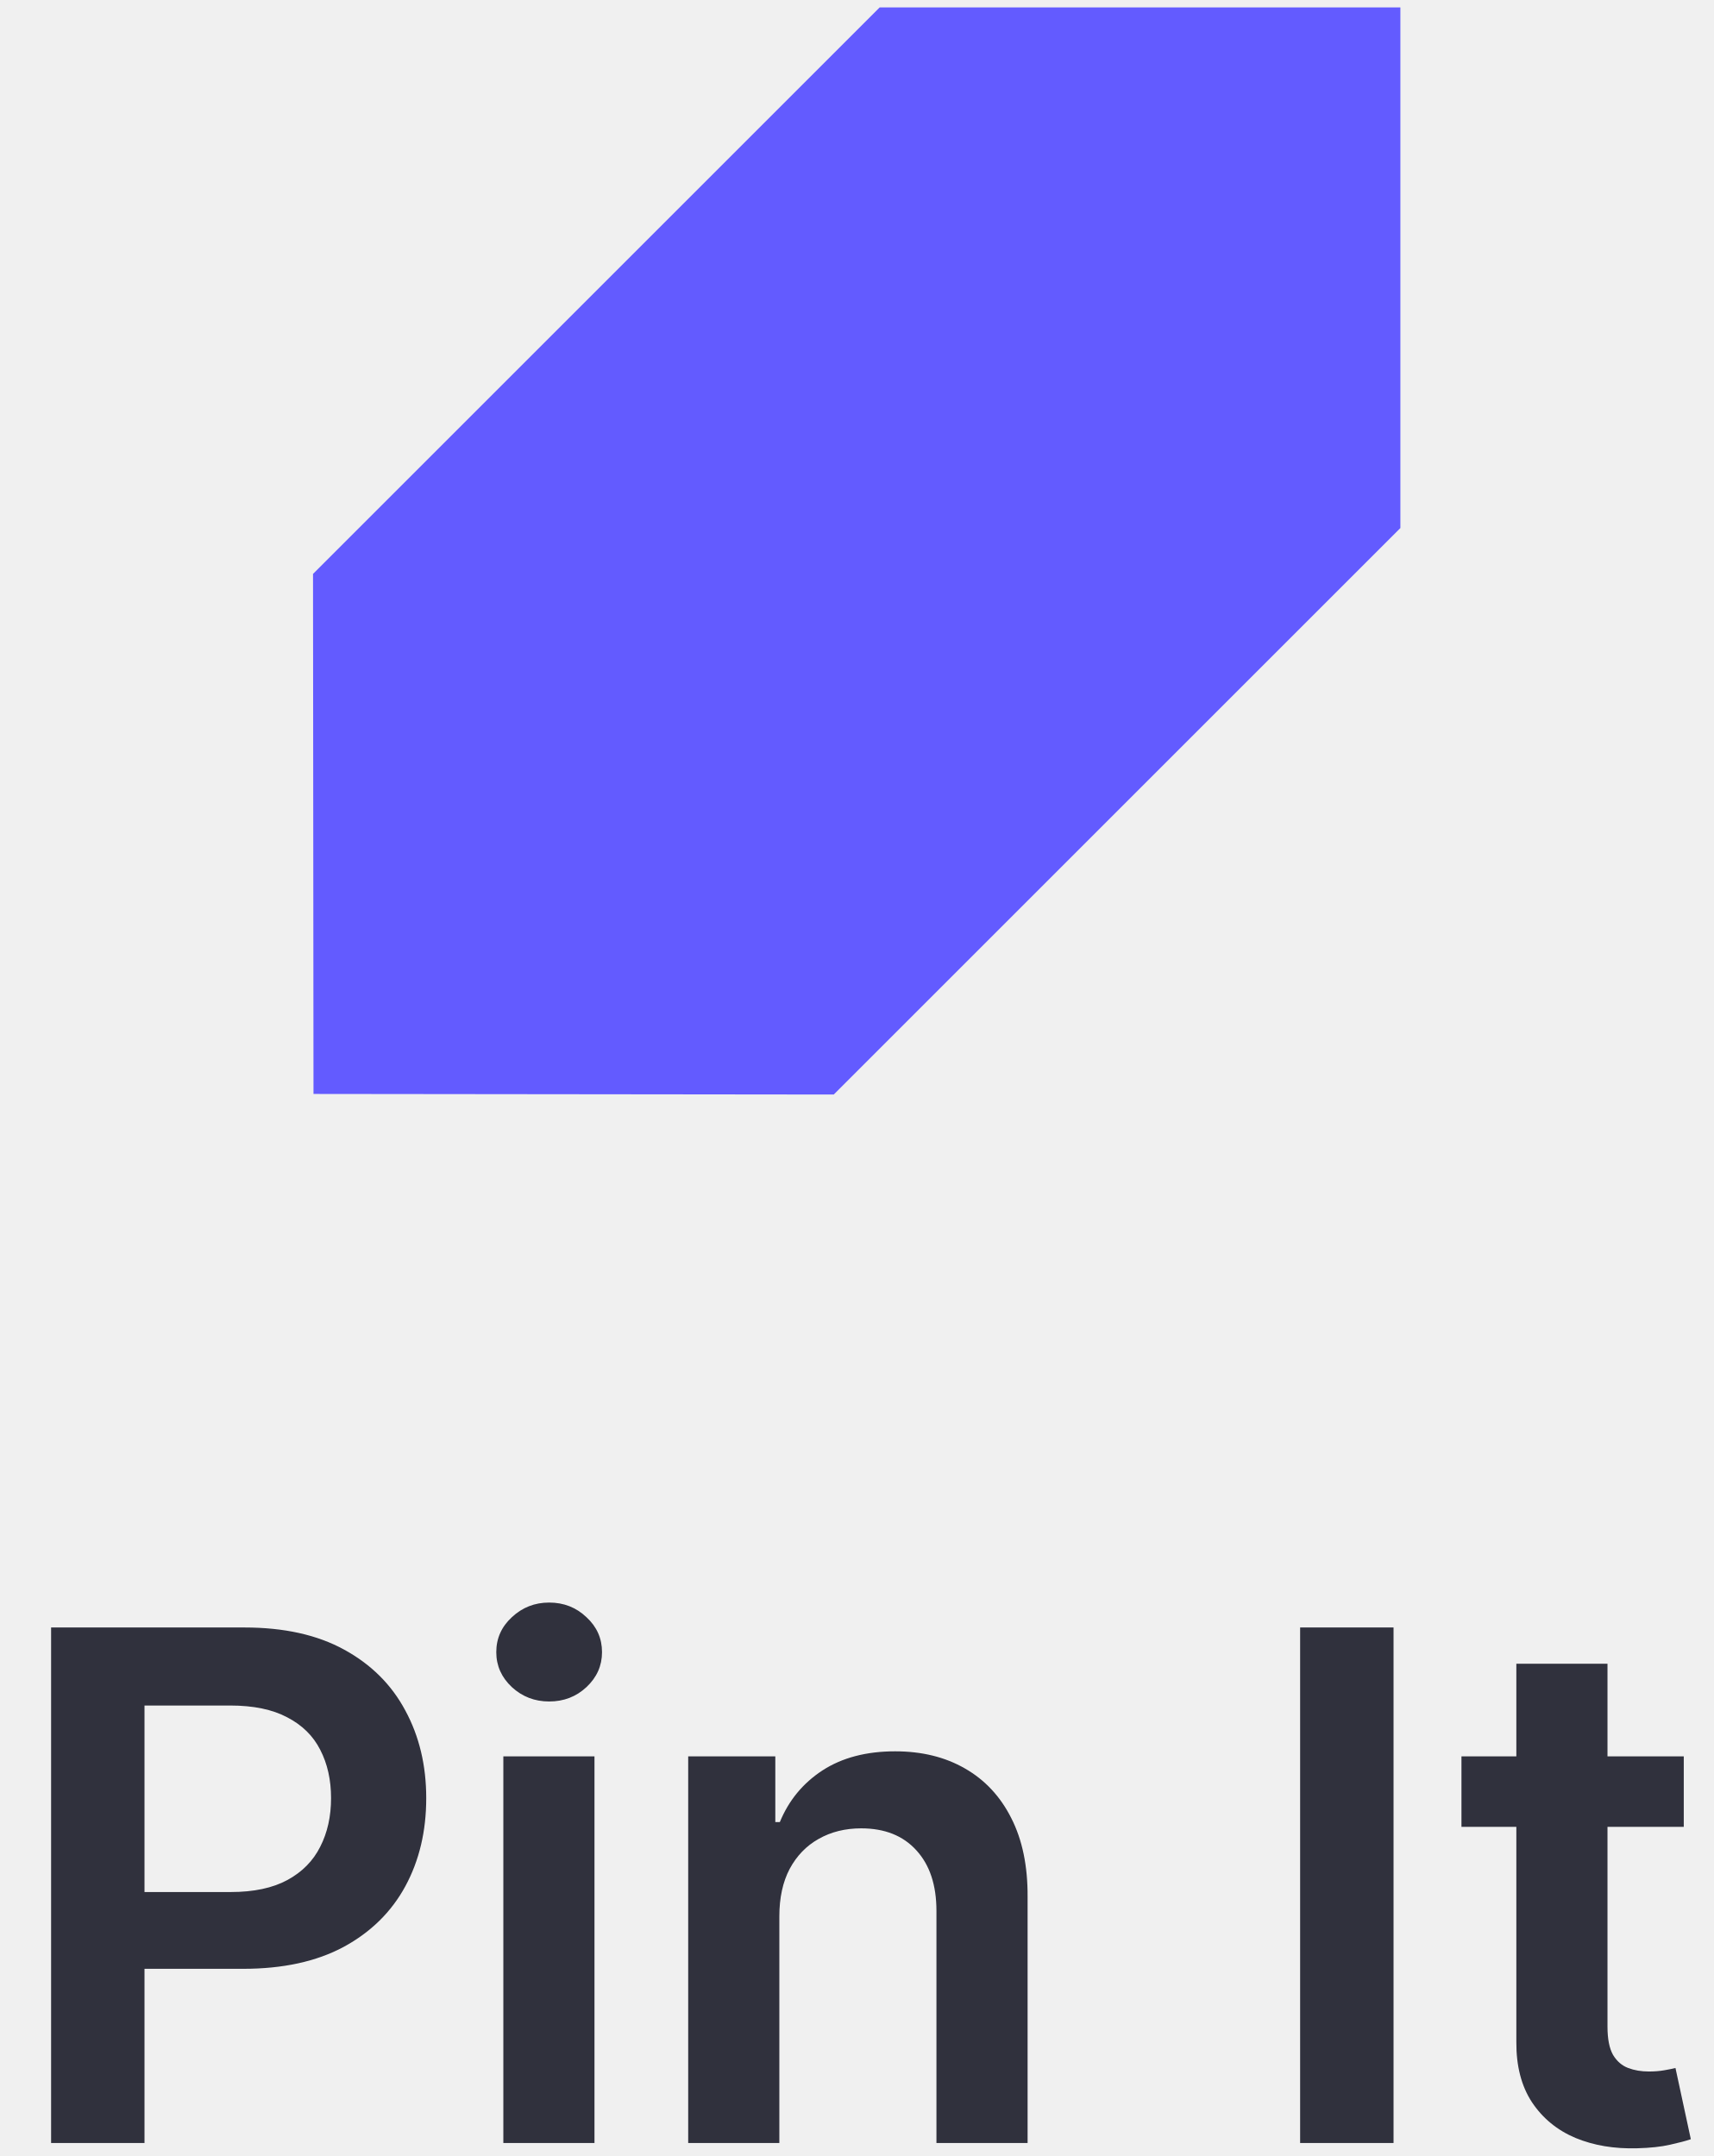
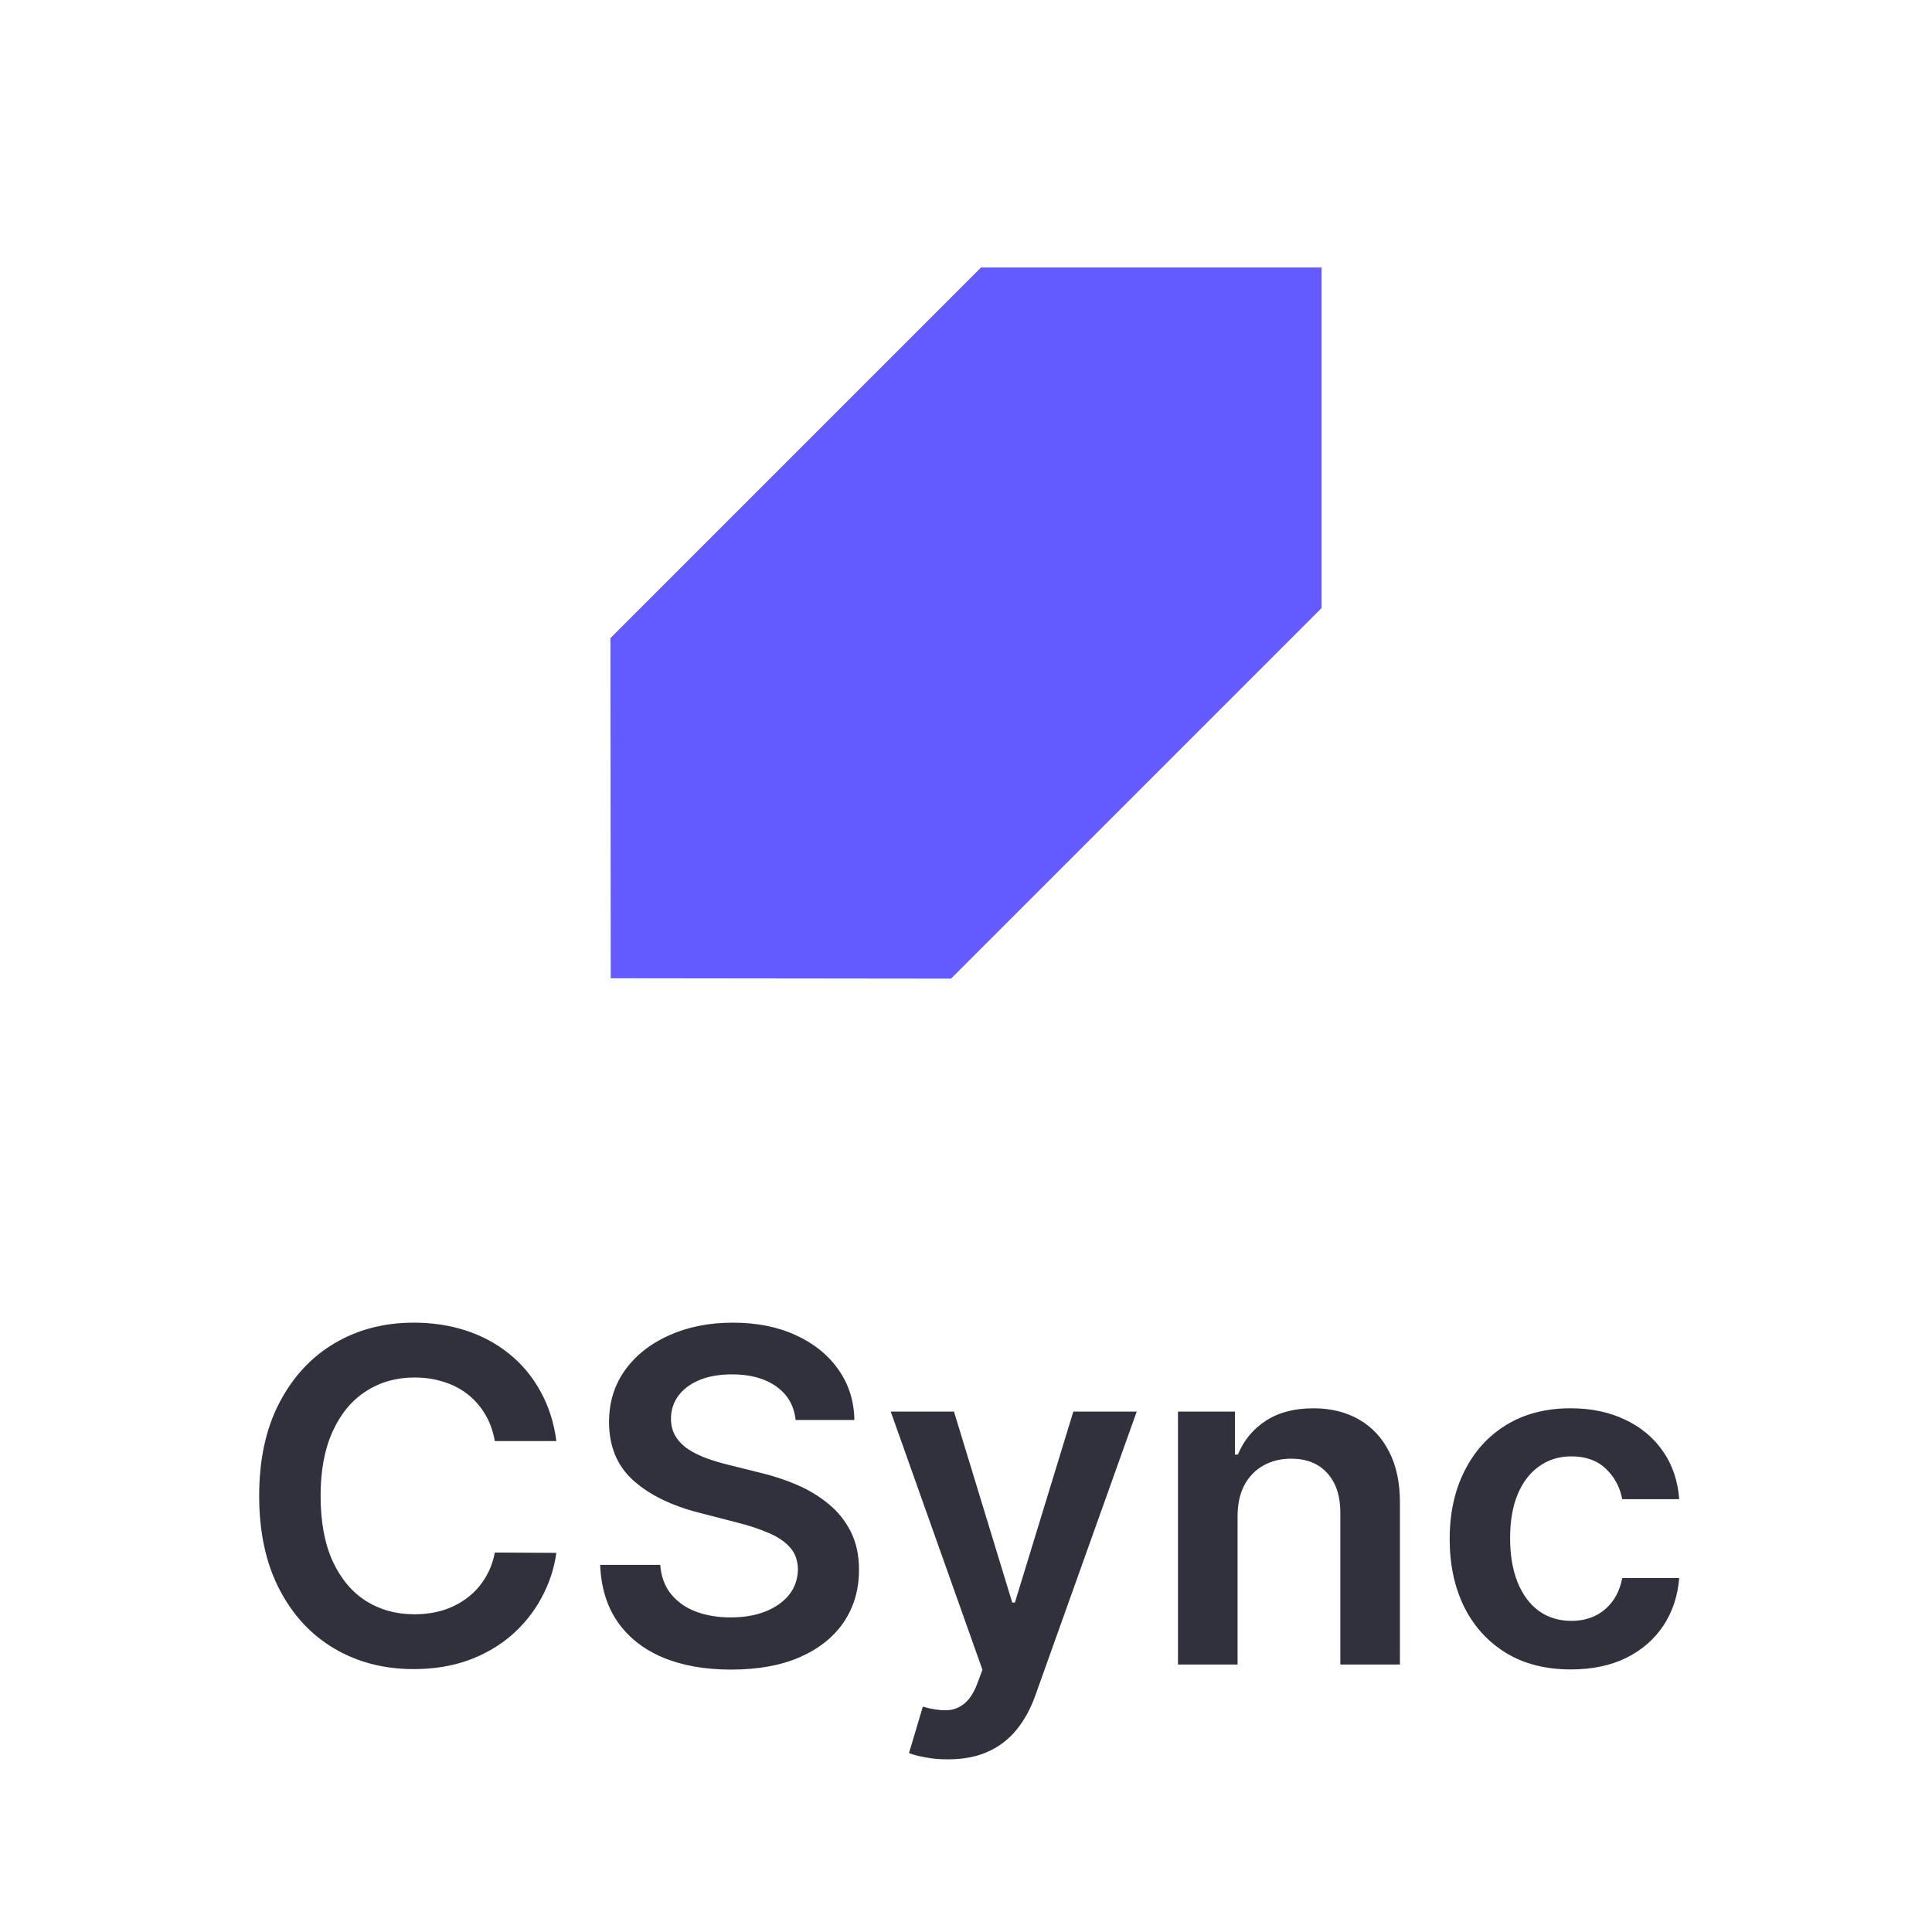
- <svg xmlns="http://www.w3.org/2000/svg" width="116" height="146" viewBox="0 0 116 146" fill="none">
-   <path fill-rule="evenodd" clip-rule="evenodd" d="M21.224 74.08L21.192 38.864L59.553 0.504L94.808 0.504L94.808 35.758L56.447 74.119L21.224 74.08Z" fill="#635BFF" />
-   <path d="M3.459 145.119V110.21H16.55C19.232 110.21 21.482 110.71 23.3 111.71C25.129 112.71 26.51 114.085 27.442 115.835C28.385 117.574 28.857 119.551 28.857 121.767C28.857 124.005 28.385 125.994 27.442 127.733C26.499 129.471 25.107 130.841 23.266 131.841C21.425 132.829 19.158 133.324 16.465 133.324H7.788V128.125H15.612C17.18 128.125 18.465 127.852 19.465 127.307C20.465 126.761 21.203 126.011 21.68 125.057C22.169 124.102 22.413 123.005 22.413 121.767C22.413 120.528 22.169 119.437 21.68 118.494C21.203 117.551 20.459 116.818 19.447 116.295C18.447 115.761 17.158 115.494 15.578 115.494H9.783V145.119H3.459ZM34.077 145.119V118.937H40.247V145.119H34.077ZM37.179 115.221C36.202 115.221 35.361 114.897 34.656 114.25C33.952 113.591 33.599 112.801 33.599 111.88C33.599 110.949 33.952 110.159 34.656 109.511C35.361 108.852 36.202 108.522 37.179 108.522C38.168 108.522 39.008 108.852 39.702 109.511C40.406 110.159 40.758 110.949 40.758 111.88C40.758 112.801 40.406 113.591 39.702 114.25C39.008 114.897 38.168 115.221 37.179 115.221ZM52.763 129.778V145.119H46.592V118.937H52.49V123.386H52.797C53.399 121.92 54.359 120.755 55.678 119.892C57.007 119.028 58.649 118.596 60.604 118.596C62.41 118.596 63.984 118.983 65.325 119.755C66.678 120.528 67.723 121.647 68.462 123.113C69.212 124.579 69.581 126.358 69.57 128.449V145.119H63.399V129.403C63.399 127.653 62.945 126.284 62.035 125.295C61.138 124.307 59.894 123.812 58.303 123.812C57.223 123.812 56.263 124.051 55.422 124.528C54.592 124.994 53.939 125.67 53.462 126.557C52.996 127.443 52.763 128.517 52.763 129.778ZM94.345 110.21V145.119H88.021V110.21H94.345ZM113.994 118.937V123.71H98.943V118.937H113.994ZM102.659 112.664H108.83V137.244C108.83 138.074 108.955 138.71 109.205 139.153C109.466 139.585 109.807 139.88 110.227 140.039C110.648 140.199 111.114 140.278 111.625 140.278C112.011 140.278 112.364 140.25 112.682 140.193C113.011 140.136 113.261 140.085 113.432 140.039L114.472 144.863C114.142 144.977 113.67 145.102 113.057 145.238C112.455 145.375 111.716 145.454 110.841 145.477C109.295 145.522 107.903 145.289 106.665 144.778C105.426 144.255 104.443 143.449 103.716 142.358C103 141.267 102.648 139.903 102.659 138.267V112.664Z" fill="#30313D" />
+ <svg xmlns="http://www.w3.org/2000/svg" width="200" height="200" viewBox="0 0 200 200" fill="none">
+   <rect width="200" height="200" fill="white" />
+   <path fill-rule="evenodd" clip-rule="evenodd" d="M63.224 101.269L63.192 66.053L101.553 27.692L136.808 27.692L136.808 62.947L98.447 101.308L63.224 101.269Z" fill="#635BFF" />
+   <path d="M57.597 149.177H51.222C51.041 148.132 50.705 147.205 50.217 146.399C49.728 145.58 49.12 144.887 48.393 144.319C47.666 143.751 46.836 143.325 45.904 143.041C44.984 142.745 43.989 142.598 42.921 142.598C41.023 142.598 39.342 143.075 37.876 144.029C36.41 144.973 35.262 146.359 34.432 148.188C33.603 150.007 33.188 152.228 33.188 154.853C33.188 157.524 33.603 159.774 34.432 161.603C35.273 163.421 36.421 164.796 37.876 165.728C39.342 166.649 41.018 167.109 42.904 167.109C43.95 167.109 44.927 166.973 45.836 166.7C46.756 166.416 47.58 166.001 48.307 165.455C49.046 164.91 49.666 164.24 50.166 163.444C50.677 162.649 51.029 161.74 51.222 160.717L57.597 160.751C57.359 162.41 56.842 163.967 56.046 165.421C55.262 166.876 54.234 168.16 52.961 169.274C51.688 170.376 50.2 171.24 48.495 171.865C46.791 172.478 44.898 172.785 42.819 172.785C39.751 172.785 37.012 172.075 34.603 170.654C32.194 169.234 30.296 167.183 28.91 164.501C27.523 161.819 26.83 158.603 26.83 154.853C26.83 151.092 27.529 147.876 28.927 145.205C30.325 142.524 32.228 140.473 34.637 139.052C37.046 137.632 39.773 136.921 42.819 136.921C44.762 136.921 46.569 137.194 48.239 137.74C49.91 138.285 51.398 139.086 52.705 140.143C54.012 141.188 55.086 142.473 55.927 143.995C56.779 145.507 57.336 147.234 57.597 149.177ZM82.36 146.995C82.201 145.507 81.531 144.348 80.349 143.518C79.178 142.688 77.656 142.274 75.781 142.274C74.462 142.274 73.332 142.473 72.388 142.87C71.445 143.268 70.724 143.808 70.224 144.49C69.724 145.171 69.468 145.95 69.457 146.825C69.457 147.552 69.621 148.183 69.951 148.717C70.292 149.251 70.752 149.705 71.332 150.08C71.911 150.444 72.553 150.751 73.258 151.001C73.962 151.251 74.673 151.461 75.388 151.632L78.661 152.45C79.979 152.757 81.246 153.171 82.462 153.694C83.69 154.217 84.786 154.876 85.752 155.671C86.729 156.467 87.502 157.427 88.07 158.552C88.638 159.677 88.923 160.995 88.923 162.507C88.923 164.552 88.4 166.353 87.354 167.91C86.309 169.455 84.798 170.666 82.82 171.541C80.854 172.404 78.474 172.836 75.678 172.836C72.962 172.836 70.604 172.416 68.604 171.575C66.616 170.734 65.059 169.507 63.934 167.893C62.82 166.279 62.218 164.313 62.127 161.995H68.349C68.44 163.211 68.815 164.223 69.474 165.029C70.133 165.836 70.991 166.438 72.048 166.836C73.116 167.234 74.309 167.433 75.627 167.433C77.002 167.433 78.207 167.228 79.241 166.819C80.286 166.399 81.104 165.819 81.695 165.08C82.286 164.33 82.587 163.455 82.599 162.455C82.587 161.546 82.32 160.796 81.798 160.205C81.275 159.603 80.542 159.103 79.599 158.705C78.667 158.296 77.576 157.933 76.326 157.615L72.354 156.592C69.479 155.853 67.207 154.734 65.536 153.234C63.877 151.723 63.048 149.717 63.048 147.217C63.048 145.16 63.604 143.359 64.718 141.813C65.843 140.268 67.371 139.069 69.303 138.217C71.235 137.353 73.423 136.921 75.866 136.921C78.343 136.921 80.513 137.353 82.377 138.217C84.252 139.069 85.724 140.257 86.792 141.779C87.86 143.291 88.411 145.029 88.445 146.995H82.36ZM98.123 182.126C97.282 182.126 96.504 182.058 95.788 181.921C95.083 181.796 94.521 181.649 94.1 181.478L95.532 176.671C96.43 176.933 97.231 177.058 97.935 177.046C98.64 177.035 99.259 176.813 99.793 176.382C100.339 175.961 100.799 175.257 101.174 174.268L101.702 172.853L92.208 146.126H98.754L104.788 165.899H105.06L111.112 146.126H117.674L107.191 175.478C106.702 176.865 106.055 178.052 105.248 179.041C104.441 180.041 103.452 180.802 102.282 181.325C101.123 181.859 99.737 182.126 98.123 182.126ZM128.114 156.967V172.308H121.944V146.126H127.842V150.575H128.148C128.751 149.109 129.711 147.944 131.029 147.08C132.359 146.217 134.001 145.785 135.955 145.785C137.762 145.785 139.336 146.171 140.677 146.944C142.029 147.717 143.075 148.836 143.813 150.302C144.563 151.768 144.933 153.546 144.921 155.637V172.308H138.751V156.592C138.751 154.842 138.296 153.473 137.387 152.484C136.489 151.495 135.245 151.001 133.654 151.001C132.575 151.001 131.614 151.24 130.773 151.717C129.944 152.183 129.29 152.859 128.813 153.745C128.347 154.632 128.114 155.705 128.114 156.967ZM162.614 172.819C160.001 172.819 157.756 172.245 155.881 171.098C154.018 169.95 152.58 168.365 151.569 166.342C150.569 164.308 150.069 161.967 150.069 159.319C150.069 156.66 150.58 154.313 151.603 152.279C152.626 150.234 154.069 148.643 155.933 147.507C157.808 146.359 160.023 145.785 162.58 145.785C164.705 145.785 166.586 146.177 168.222 146.961C169.87 147.734 171.183 148.83 172.16 150.251C173.137 151.66 173.694 153.308 173.83 155.194H167.933C167.694 153.933 167.126 152.882 166.228 152.041C165.342 151.188 164.154 150.762 162.665 150.762C161.404 150.762 160.296 151.103 159.342 151.785C158.387 152.455 157.643 153.421 157.109 154.683C156.586 155.944 156.325 157.455 156.325 159.217C156.325 161.001 156.586 162.535 157.109 163.819C157.631 165.092 158.364 166.075 159.308 166.768C160.262 167.45 161.381 167.791 162.665 167.791C163.575 167.791 164.387 167.62 165.103 167.279C165.83 166.927 166.438 166.421 166.927 165.762C167.415 165.103 167.751 164.302 167.933 163.359H173.83C173.683 165.211 173.137 166.853 172.194 168.285C171.251 169.705 169.967 170.819 168.342 171.626C166.717 172.421 164.808 172.819 162.614 172.819Z" fill="#30313D" />
</svg>
